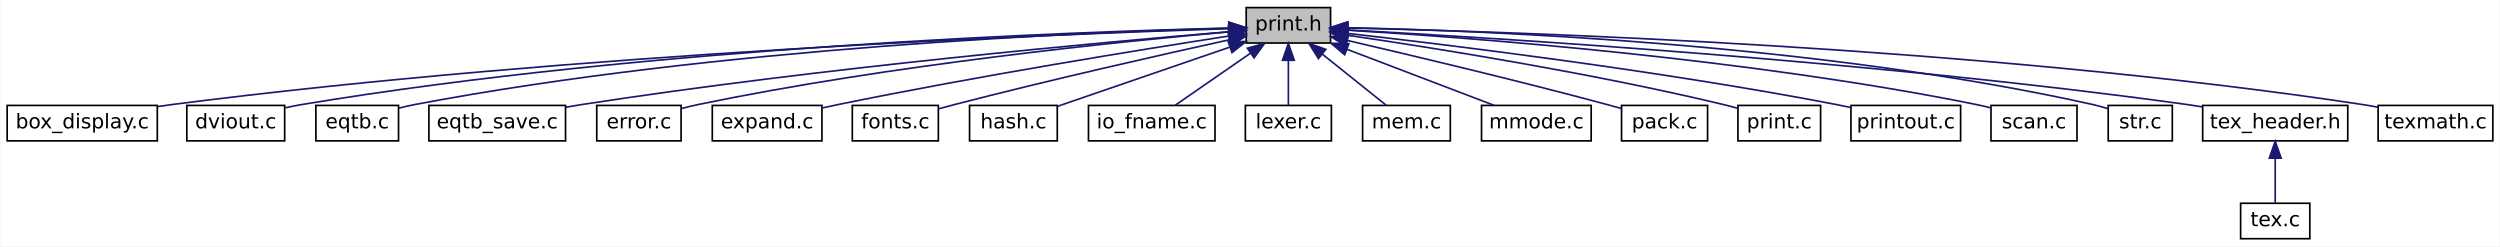
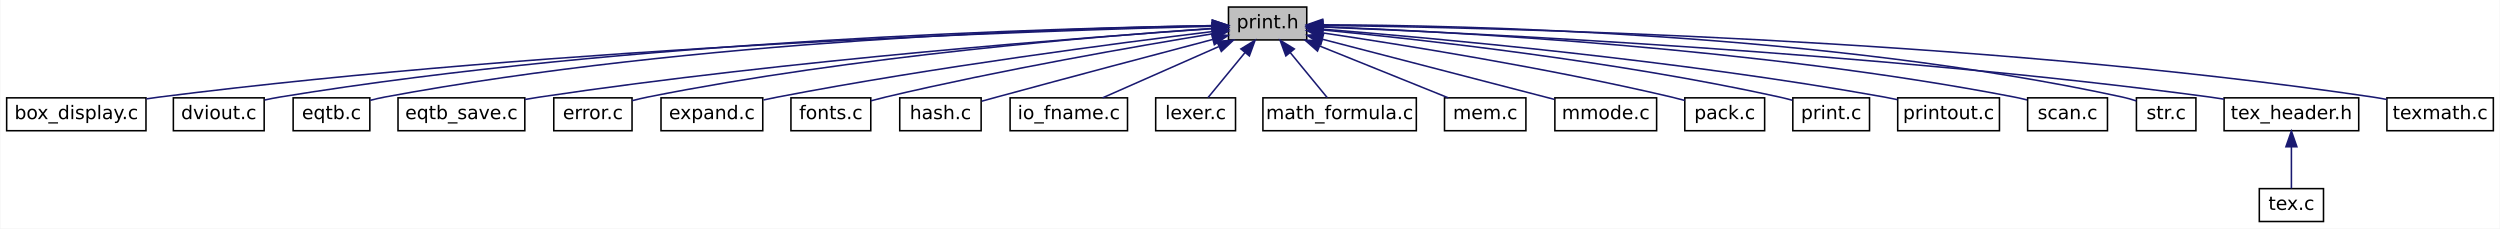
- <svg xmlns="http://www.w3.org/2000/svg" xmlns:xlink="http://www.w3.org/1999/xlink" width="1482pt" height="146pt" viewBox="0.00 0.00 1481.50 146.00">
+ <svg xmlns="http://www.w3.org/2000/svg" xmlns:xlink="http://www.w3.org/1999/xlink" width="1597pt" height="146pt" viewBox="0.00 0.00 1596.50 146.00">
  <g id="graph0" class="graph" transform="scale(1 1) rotate(0) translate(4 142)">
-     <polygon fill="white" stroke="transparent" points="-4,4 -4,-142 1477.5,-142 1477.5,4 -4,4" />
+     <polygon fill="white" stroke="transparent" points="-4,4 -4,-142 1592.5,-142 1592.5,4 -4,4" />
    <g id="node1" class="node">
      <g id="a_node1">
        <a xlink:title=" ">
-           <polygon fill="#bfbfbf" stroke="black" points="734.5,-116.5 734.5,-137.5 784.5,-137.5 784.5,-116.5 734.5,-116.5" />
-           <text text-anchor="middle" x="759.5" y="-123.9" font-family="DejaVuSans" font-size="12.00">print.h</text>
+           <polygon fill="#bfbfbf" stroke="black" points="780.5,-116.5 780.5,-137.5 830.5,-137.5 830.5,-116.5 780.5,-116.5" />
+           <text text-anchor="middle" x="805.5" y="-123.9" font-family="DejaVuSans" font-size="12.00">print.h</text>
        </a>
      </g>
    </g>
    <g id="node2" class="node">
      <g id="a_node2">
        <a xlink:href="box__display_8c.html" target="_top" xlink:title=" ">
          <polygon fill="white" stroke="black" points="0,-58.5 0,-79.5 89,-79.5 89,-58.5 0,-58.5" />
          <text text-anchor="middle" x="44.5" y="-65.9" font-family="DejaVuSans" font-size="12.00">box_display.c</text>
        </a>
      </g>
    </g>
    <g id="edge1" class="edge">
-       <path fill="none" stroke="midnightblue" d="M724.4,-125.01C625.45,-121.9 335.91,-110.67 97.5,-80 94.81,-79.65 92.04,-79.26 89.26,-78.83" />
-       <polygon fill="midnightblue" stroke="midnightblue" points="724.34,-128.51 734.45,-125.32 724.56,-121.51 724.34,-128.51" />
+       <path fill="none" stroke="midnightblue" d="M770.09,-125.22C666.34,-122.61 354.21,-112.44 97.5,-80 94.81,-79.66 92.04,-79.27 89.26,-78.84" />
+       <polygon fill="midnightblue" stroke="midnightblue" points="770.23,-128.73 780.31,-125.47 770.4,-121.73 770.23,-128.73" />
    </g>
    <g id="node3" class="node">
      <g id="a_node3">
        <a xlink:href="dviout_8c.html" target="_top" xlink:title=" ">
          <polygon fill="white" stroke="black" points="106.5,-58.5 106.5,-79.5 164.5,-79.5 164.5,-58.5 106.5,-58.5" />
          <text text-anchor="middle" x="135.5" y="-65.9" font-family="DejaVuSans" font-size="12.00">dviout.c</text>
        </a>
      </g>
    </g>
    <g id="edge2" class="edge">
-       <path fill="none" stroke="midnightblue" d="M724.12,-125.34C632.62,-123.18 380.89,-114.31 174.5,-80 171.33,-79.47 168.04,-78.81 164.77,-78.08" />
-       <polygon fill="midnightblue" stroke="midnightblue" points="724.15,-128.84 734.22,-125.57 724.31,-121.84 724.15,-128.84" />
+       <path fill="none" stroke="midnightblue" d="M770.32,-125.63C674.22,-124.14 399.41,-116.73 174.5,-80 171.33,-79.48 168.03,-78.83 164.77,-78.1" />
+       <polygon fill="midnightblue" stroke="midnightblue" points="770.31,-129.13 780.36,-125.77 770.41,-122.13 770.31,-129.13" />
    </g>
    <g id="node4" class="node">
      <g id="a_node4">
        <a xlink:href="eqtb_8c.html" target="_top" xlink:title=" ">
          <polygon fill="white" stroke="black" points="183,-58.5 183,-79.5 232,-79.5 232,-58.5 183,-58.5" />
          <text text-anchor="middle" x="207.5" y="-65.9" font-family="DejaVuSans" font-size="12.00">eqtb.c</text>
        </a>
      </g>
    </g>
    <g id="edge3" class="edge">
-       <path fill="none" stroke="midnightblue" d="M724.43,-125.27C640.36,-123 420.99,-114.02 241.5,-80 238.48,-79.43 235.34,-78.7 232.24,-77.89" />
-       <polygon fill="midnightblue" stroke="midnightblue" points="724.37,-128.77 734.46,-125.52 724.55,-121.77 724.37,-128.77" />
+       <path fill="none" stroke="midnightblue" d="M770.11,-125.62C680.73,-124.12 438.97,-116.69 241.5,-80 238.48,-79.44 235.34,-78.71 232.24,-77.91" />
+       <polygon fill="midnightblue" stroke="midnightblue" points="770.19,-129.12 780.24,-125.77 770.3,-122.12 770.19,-129.12" />
    </g>
    <g id="node5" class="node">
      <g id="a_node5">
        <a xlink:href="eqtb__save_8c.html" target="_top" xlink:title=" ">
          <polygon fill="white" stroke="black" points="250,-58.5 250,-79.5 331,-79.5 331,-58.5 250,-58.5" />
          <text text-anchor="middle" x="290.5" y="-65.9" font-family="DejaVuSans" font-size="12.00">eqtb_save.c</text>
        </a>
      </g>
    </g>
    <g id="edge4" class="edge">
-       <path fill="none" stroke="midnightblue" d="M724.01,-123.17C651.63,-117.15 481.86,-101.85 340.5,-80 337.44,-79.53 334.28,-79 331.11,-78.43" />
-       <polygon fill="midnightblue" stroke="midnightblue" points="724.11,-126.69 734.37,-124.02 724.69,-119.71 724.11,-126.69" />
+       <path fill="none" stroke="midnightblue" d="M769.95,-123.69C691.92,-118.35 499.89,-103.76 340.5,-80 337.44,-79.54 334.27,-79.02 331.1,-78.47" />
+       <polygon fill="midnightblue" stroke="midnightblue" points="769.98,-127.2 780.19,-124.38 770.45,-120.21 769.98,-127.2" />
    </g>
    <g id="node6" class="node">
      <g id="a_node6">
        <a xlink:href="error_8c.html" target="_top" xlink:title=" ">
          <polygon fill="white" stroke="black" points="349.5,-58.5 349.5,-79.5 399.5,-79.5 399.5,-58.5 349.5,-58.5" />
          <text text-anchor="middle" x="374.5" y="-65.9" font-family="DejaVuSans" font-size="12.00">error.c</text>
        </a>
      </g>
    </g>
    <g id="edge5" class="edge">
-       <path fill="none" stroke="midnightblue" d="M723.97,-123.08C660.41,-117.46 523.24,-103.59 409.5,-80 406.28,-79.33 402.93,-78.52 399.62,-77.66" />
-       <polygon fill="midnightblue" stroke="midnightblue" points="723.98,-126.59 734.25,-123.97 724.59,-119.62 723.98,-126.59" />
+       <path fill="none" stroke="midnightblue" d="M770.28,-123.84C700.76,-119.15 541.2,-106.28 409.5,-80 406.28,-79.36 402.92,-78.56 399.62,-77.7" />
+       <polygon fill="midnightblue" stroke="midnightblue" points="770.05,-127.33 780.26,-124.5 770.51,-120.35 770.05,-127.33" />
    </g>
    <g id="node7" class="node">
      <g id="a_node7">
        <a xlink:href="expand_8c.html" target="_top" xlink:title=" ">
          <polygon fill="white" stroke="black" points="418,-58.5 418,-79.5 483,-79.5 483,-58.5 418,-58.5" />
          <text text-anchor="middle" x="450.5" y="-65.9" font-family="DejaVuSans" font-size="12.00">expand.c</text>
        </a>
      </g>
    </g>
    <g id="edge6" class="edge">
-       <path fill="none" stroke="midnightblue" d="M724.17,-120.64C672.93,-112.7 575.1,-96.93 492.5,-80 489.42,-79.37 486.21,-78.67 483.01,-77.96" />
-       <polygon fill="midnightblue" stroke="midnightblue" points="723.95,-124.15 734.37,-122.21 725.02,-117.23 723.95,-124.15" />
+       <path fill="none" stroke="midnightblue" d="M770.08,-121.82C711.9,-114.73 592.53,-99.22 492.5,-80 489.56,-79.43 486.51,-78.8 483.46,-78.14" />
+       <polygon fill="midnightblue" stroke="midnightblue" points="769.87,-125.32 780.22,-123.05 770.71,-118.37 769.87,-125.32" />
    </g>
    <g id="node8" class="node">
      <g id="a_node8">
        <a xlink:href="fonts_8c.html" target="_top" xlink:title=" ">
          <polygon fill="white" stroke="black" points="501,-58.5 501,-79.5 552,-79.5 552,-58.5 501,-58.5" />
          <text text-anchor="middle" x="526.5" y="-65.9" font-family="DejaVuSans" font-size="12.00">fonts.c</text>
        </a>
      </g>
    </g>
    <g id="edge7" class="edge">
-       <path fill="none" stroke="midnightblue" d="M724.43,-118.41C684.75,-109.69 618.27,-94.69 561.5,-80 558.44,-79.21 555.24,-78.34 552.07,-77.47" />
-       <polygon fill="midnightblue" stroke="midnightblue" points="723.88,-121.87 734.4,-120.59 725.38,-115.03 723.88,-121.87" />
+       <path fill="none" stroke="midnightblue" d="M770.3,-120.41C722.68,-112.61 635.21,-97.44 561.5,-80 558.43,-79.27 555.22,-78.45 552.04,-77.59" />
+       <polygon fill="midnightblue" stroke="midnightblue" points="769.97,-123.9 780.4,-122.05 771.09,-116.99 769.97,-123.9" />
    </g>
    <g id="node9" class="node">
      <g id="a_node9">
        <a xlink:href="hash_8c.html" target="_top" xlink:title=" ">
          <polygon fill="white" stroke="black" points="570.5,-58.5 570.5,-79.5 622.5,-79.5 622.5,-58.5 570.5,-58.5" />
          <text text-anchor="middle" x="596.5" y="-65.9" font-family="DejaVuSans" font-size="12.00">hash.c</text>
        </a>
      </g>
    </g>
    <g id="edge8" class="edge">
-       <path fill="none" stroke="midnightblue" d="M724.58,-114C694.04,-103.51 650.36,-88.5 622.72,-79.01" />
-       <polygon fill="midnightblue" stroke="midnightblue" points="723.79,-117.43 734.39,-117.37 726.07,-110.81 723.79,-117.43" />
+       <path fill="none" stroke="midnightblue" d="M770.53,-116.82C735.56,-107.62 680.27,-92.98 632.5,-80 629.37,-79.15 626.09,-78.25 622.84,-77.35" />
+       <polygon fill="midnightblue" stroke="midnightblue" points="769.7,-120.22 780.26,-119.38 771.48,-113.45 769.7,-120.22" />
    </g>
    <g id="node10" class="node">
      <g id="a_node10">
        <a xlink:href="io__fname_8c.html" target="_top" xlink:title=" ">
          <polygon fill="white" stroke="black" points="641,-58.5 641,-79.5 716,-79.5 716,-58.5 641,-58.5" />
          <text text-anchor="middle" x="678.5" y="-65.9" font-family="DejaVuSans" font-size="12.00">io_fname.c</text>
        </a>
      </g>
    </g>
    <g id="edge9" class="edge">
-       <path fill="none" stroke="midnightblue" d="M737.07,-110.49C722.77,-100.61 704.71,-88.12 692.45,-79.64" />
-       <polygon fill="midnightblue" stroke="midnightblue" points="735.17,-113.44 745.39,-116.25 739.16,-107.68 735.17,-113.44" />
+       <path fill="none" stroke="midnightblue" d="M774.31,-112.25C751.25,-102.08 720.43,-88.49 700.05,-79.5" />
+       <polygon fill="midnightblue" stroke="midnightblue" points="773.11,-115.54 783.67,-116.37 775.93,-109.14 773.11,-115.54" />
    </g>
    <g id="node11" class="node">
      <g id="a_node11">
        <a xlink:href="lexer_8c.html" target="_top" xlink:title=" ">
          <polygon fill="white" stroke="black" points="734,-58.5 734,-79.5 785,-79.5 785,-58.5 734,-58.5" />
          <text text-anchor="middle" x="759.5" y="-65.9" font-family="DejaVuSans" font-size="12.00">lexer.c</text>
        </a>
      </g>
    </g>
    <g id="edge10" class="edge">
-       <path fill="none" stroke="midnightblue" d="M759.5,-106.16C759.5,-97.16 759.5,-86.92 759.5,-79.64" />
-       <polygon fill="midnightblue" stroke="midnightblue" points="756,-106.25 759.5,-116.25 763,-106.25 756,-106.25" />
+       <path fill="none" stroke="midnightblue" d="M791.13,-108.5C783.3,-98.98 773.92,-87.56 767.42,-79.64" />
+       <polygon fill="midnightblue" stroke="midnightblue" points="788.44,-110.74 797.49,-116.25 793.84,-106.3 788.44,-110.74" />
    </g>
    <g id="node12" class="node">
      <g id="a_node12">
-         <a xlink:href="mem_8c.html" target="_top" xlink:title=" ">
-           <polygon fill="white" stroke="black" points="803.5,-58.5 803.5,-79.5 855.5,-79.5 855.5,-58.5 803.5,-58.5" />
-           <text text-anchor="middle" x="829.5" y="-65.9" font-family="DejaVuSans" font-size="12.00">mem.c</text>
+         <a xlink:href="math__formula_8c.html" target="_top" xlink:title=" ">
+           <polygon fill="white" stroke="black" points="802.5,-58.5 802.5,-79.5 900.5,-79.5 900.5,-58.5 802.5,-58.5" />
+           <text text-anchor="middle" x="851.5" y="-65.9" font-family="DejaVuSans" font-size="12.00">math_formula.c</text>
        </a>
      </g>
    </g>
    <g id="edge11" class="edge">
-       <path fill="none" stroke="midnightblue" d="M779.59,-109.93C791.83,-100.14 807.05,-87.96 817.45,-79.64" />
-       <polygon fill="midnightblue" stroke="midnightblue" points="777.32,-107.27 771.69,-116.25 781.69,-112.73 777.32,-107.27" />
+       <path fill="none" stroke="midnightblue" d="M819.87,-108.5C827.7,-98.98 837.08,-87.56 843.58,-79.64" />
+       <polygon fill="midnightblue" stroke="midnightblue" points="817.16,-106.3 813.51,-116.25 822.56,-110.74 817.16,-106.3" />
    </g>
    <g id="node13" class="node">
      <g id="a_node13">
-         <a xlink:href="mmode_8c.html" target="_top" xlink:title=" ">
-           <polygon fill="white" stroke="black" points="874,-58.5 874,-79.5 939,-79.5 939,-58.5 874,-58.5" />
-           <text text-anchor="middle" x="906.5" y="-65.9" font-family="DejaVuSans" font-size="12.00">mmode.c</text>
+         <a xlink:href="mem_8c.html" target="_top" xlink:title=" ">
+           <polygon fill="white" stroke="black" points="918.5,-58.5 918.5,-79.5 970.5,-79.5 970.5,-58.5 918.5,-58.5" />
+           <text text-anchor="middle" x="944.5" y="-65.9" font-family="DejaVuSans" font-size="12.00">mem.c</text>
        </a>
      </g>
    </g>
    <g id="edge12" class="edge">
-       <path fill="none" stroke="midnightblue" d="M794.18,-112.79C821.02,-102.56 857.55,-88.65 881.56,-79.5" />
-       <polygon fill="midnightblue" stroke="midnightblue" points="792.87,-109.54 784.77,-116.37 795.36,-116.08 792.87,-109.54" />
+       <path fill="none" stroke="midnightblue" d="M838.96,-112.52C864.28,-102.32 898.41,-88.57 920.92,-79.5" />
+       <polygon fill="midnightblue" stroke="midnightblue" points="837.36,-109.39 829.39,-116.37 839.98,-115.88 837.36,-109.39" />
    </g>
    <g id="node14" class="node">
      <g id="a_node14">
-         <a xlink:href="pack_8c.html" target="_top" xlink:title=" ">
-           <polygon fill="white" stroke="black" points="957,-58.5 957,-79.5 1008,-79.5 1008,-58.5 957,-58.5" />
-           <text text-anchor="middle" x="982.5" y="-65.9" font-family="DejaVuSans" font-size="12.00">pack.c</text>
+         <a xlink:href="mmode_8c.html" target="_top" xlink:title=" ">
+           <polygon fill="white" stroke="black" points="989,-58.5 989,-79.5 1054,-79.5 1054,-58.5 989,-58.5" />
+           <text text-anchor="middle" x="1021.5" y="-65.9" font-family="DejaVuSans" font-size="12.00">mmode.c</text>
        </a>
      </g>
    </g>
    <g id="edge13" class="edge">
-       <path fill="none" stroke="midnightblue" d="M794.73,-117.95C832.78,-109.13 895.14,-94.33 948.5,-80 951.23,-79.27 954.08,-78.47 956.92,-77.67" />
-       <polygon fill="midnightblue" stroke="midnightblue" points="793.62,-114.61 784.67,-120.27 795.2,-121.44 793.62,-114.61" />
+       <path fill="none" stroke="midnightblue" d="M840.51,-116.92C881.47,-106.3 948.75,-88.86 988.72,-78.5" />
+       <polygon fill="midnightblue" stroke="midnightblue" points="839.5,-113.57 830.7,-119.47 841.26,-120.34 839.5,-113.57" />
    </g>
    <g id="node15" class="node">
      <g id="a_node15">
-         <a xlink:href="print_8c.html" target="_top" xlink:title=" ">
-           <polygon fill="white" stroke="black" points="1026,-58.5 1026,-79.5 1075,-79.5 1075,-58.5 1026,-58.5" />
-           <text text-anchor="middle" x="1050.5" y="-65.9" font-family="DejaVuSans" font-size="12.00">print.c</text>
+         <a xlink:href="pack_8c.html" target="_top" xlink:title=" ">
+           <polygon fill="white" stroke="black" points="1072,-58.5 1072,-79.5 1123,-79.5 1123,-58.5 1072,-58.5" />
+           <text text-anchor="middle" x="1097.5" y="-65.9" font-family="DejaVuSans" font-size="12.00">pack.c</text>
        </a>
      </g>
    </g>
    <g id="edge14" class="edge">
-       <path fill="none" stroke="midnightblue" d="M794.56,-121.09C844.44,-113.8 938.61,-98.92 1017.5,-80 1020.18,-79.36 1022.96,-78.62 1025.72,-77.85" />
-       <polygon fill="midnightblue" stroke="midnightblue" points="794,-117.63 784.61,-122.53 795.01,-124.56 794,-117.63" />
+       <path fill="none" stroke="midnightblue" d="M840.54,-121C890.4,-113.6 984.53,-98.59 1063.5,-80 1066.25,-79.35 1069.12,-78.61 1071.96,-77.84" />
+       <polygon fill="midnightblue" stroke="midnightblue" points="839.98,-117.54 830.59,-122.46 841,-124.47 839.98,-117.54" />
    </g>
    <g id="node16" class="node">
      <g id="a_node16">
-         <a xlink:href="printout_8c.html" target="_top" xlink:title=" ">
-           <polygon fill="white" stroke="black" points="1093,-58.5 1093,-79.5 1158,-79.5 1158,-58.5 1093,-58.5" />
-           <text text-anchor="middle" x="1125.5" y="-65.9" font-family="DejaVuSans" font-size="12.00">printout.c</text>
+         <a xlink:href="print_8c.html" target="_top" xlink:title=" ">
+           <polygon fill="white" stroke="black" points="1141,-58.5 1141,-79.5 1190,-79.5 1190,-58.5 1141,-58.5" />
+           <text text-anchor="middle" x="1165.5" y="-65.9" font-family="DejaVuSans" font-size="12.00">print.c</text>
        </a>
      </g>
    </g>
    <g id="edge15" class="edge">
-       <path fill="none" stroke="midnightblue" d="M794.55,-122.19C854.33,-115.43 979.71,-100.14 1084.5,-80 1087.23,-79.47 1090.06,-78.88 1092.89,-78.26" />
-       <polygon fill="midnightblue" stroke="midnightblue" points="794.06,-118.72 784.51,-123.31 794.84,-125.68 794.06,-118.72" />
+       <path fill="none" stroke="midnightblue" d="M840.9,-122.83C901.24,-117.03 1027.66,-103.11 1132.5,-80 1135.19,-79.41 1137.98,-78.7 1140.74,-77.95" />
+       <polygon fill="midnightblue" stroke="midnightblue" points="840.39,-119.36 830.76,-123.79 841.05,-126.33 840.39,-119.36" />
    </g>
    <g id="node17" class="node">
      <g id="a_node17">
-         <a xlink:href="scan_8c.html" target="_top" xlink:title=" ">
-           <polygon fill="white" stroke="black" points="1176,-58.5 1176,-79.5 1227,-79.5 1227,-58.5 1176,-58.5" />
-           <text text-anchor="middle" x="1201.5" y="-65.9" font-family="DejaVuSans" font-size="12.00">scan.c</text>
+         <a xlink:href="printout_8c.html" target="_top" xlink:title=" ">
+           <polygon fill="white" stroke="black" points="1208,-58.5 1208,-79.5 1273,-79.5 1273,-58.5 1208,-58.5" />
+           <text text-anchor="middle" x="1240.5" y="-65.9" font-family="DejaVuSans" font-size="12.00">printout.c</text>
        </a>
      </g>
    </g>
    <g id="edge16" class="edge">
-       <path fill="none" stroke="midnightblue" d="M794.76,-124.09C865.86,-119.79 1031.25,-107.5 1167.5,-80 1170.27,-79.44 1173.15,-78.76 1176,-78.02" />
-       <polygon fill="midnightblue" stroke="midnightblue" points="794.35,-120.61 784.57,-124.69 794.76,-127.6 794.35,-120.61" />
+       <path fill="none" stroke="midnightblue" d="M840.88,-123.34C910.13,-117.81 1068.25,-103.58 1199.5,-80 1202.24,-79.51 1205.07,-78.94 1207.9,-78.33" />
+       <polygon fill="midnightblue" stroke="midnightblue" points="840.24,-119.88 830.55,-124.15 840.79,-126.86 840.24,-119.88" />
    </g>
    <g id="node18" class="node">
      <g id="a_node18">
-         <a xlink:href="str_8c.html" target="_top" xlink:title=" ">
-           <polygon fill="white" stroke="black" points="1245.5,-58.5 1245.5,-79.5 1283.5,-79.5 1283.5,-58.5 1245.5,-58.5" />
-           <text text-anchor="middle" x="1264.5" y="-65.9" font-family="DejaVuSans" font-size="12.00">str.c</text>
+         <a xlink:href="scan_8c.html" target="_top" xlink:title=" ">
+           <polygon fill="white" stroke="black" points="1291,-58.5 1291,-79.5 1342,-79.5 1342,-58.5 1291,-58.5" />
+           <text text-anchor="middle" x="1316.5" y="-65.9" font-family="DejaVuSans" font-size="12.00">scan.c</text>
        </a>
      </g>
    </g>
    <g id="edge17" class="edge">
-       <path fill="none" stroke="midnightblue" d="M795.14,-125.55C875.09,-123.9 1074.42,-116.17 1236.5,-80 1239.42,-79.35 1242.46,-78.48 1245.4,-77.52" />
-       <polygon fill="midnightblue" stroke="midnightblue" points="794.6,-122.06 784.67,-125.75 794.73,-129.06 794.6,-122.06" />
+       <path fill="none" stroke="midnightblue" d="M841,-124.88C920.66,-121.86 1119.45,-111.54 1282.5,-80 1285.16,-79.49 1287.91,-78.85 1290.64,-78.16" />
+       <polygon fill="midnightblue" stroke="midnightblue" points="840.43,-121.4 830.57,-125.26 840.69,-128.39 840.43,-121.4" />
    </g>
    <g id="node19" class="node">
      <g id="a_node19">
+         <a xlink:href="str_8c.html" target="_top" xlink:title=" ">
+           <polygon fill="white" stroke="black" points="1360.5,-58.5 1360.5,-79.5 1398.5,-79.5 1398.5,-58.5 1360.5,-58.5" />
+           <text text-anchor="middle" x="1379.5" y="-65.9" font-family="DejaVuSans" font-size="12.00">str.c</text>
+         </a>
+       </g>
+     </g>
+     <g id="edge18" class="edge">
+       <path fill="none" stroke="midnightblue" d="M840.78,-126.17C928.31,-125.91 1162.08,-121.07 1351.5,-80 1354.43,-79.37 1357.46,-78.51 1360.41,-77.55" />
+       <polygon fill="midnightblue" stroke="midnightblue" points="840.6,-122.67 830.6,-126.18 840.6,-129.67 840.6,-122.67" />
+     </g>
+     <g id="node20" class="node">
+       <g id="a_node20">
        <a xlink:href="tex__header_8h.html" target="_top" xlink:title=" ">
-           <polygon fill="white" stroke="black" points="1301.5,-58.5 1301.5,-79.5 1387.5,-79.5 1387.5,-58.5 1301.5,-58.5" />
-           <text text-anchor="middle" x="1344.5" y="-65.9" font-family="DejaVuSans" font-size="12.00">tex_header.h</text>
-         </a>
-       </g>
-     </g>
-     <g id="edge18" class="edge">
-       <path fill="none" stroke="midnightblue" d="M794.78,-124.23C880.41,-119.64 1105.91,-105.92 1292.5,-80 1295.41,-79.6 1298.41,-79.14 1301.43,-78.64" />
-       <polygon fill="midnightblue" stroke="midnightblue" points="794.38,-120.74 784.58,-124.76 794.75,-127.73 794.38,-120.74" />
+           <polygon fill="white" stroke="black" points="1416.5,-58.5 1416.5,-79.5 1502.5,-79.5 1502.5,-58.5 1416.5,-58.5" />
+           <text text-anchor="middle" x="1459.5" y="-65.9" font-family="DejaVuSans" font-size="12.00">tex_header.h</text>
+         </a>
+       </g>
+     </g>
+     <g id="edge19" class="edge">
+       <path fill="none" stroke="midnightblue" d="M840.81,-124.71C933.87,-120.99 1193.39,-108.67 1407.5,-80 1410.42,-79.61 1413.42,-79.16 1416.43,-78.67" />
+       <polygon fill="midnightblue" stroke="midnightblue" points="840.41,-121.22 830.55,-125.11 840.68,-128.21 840.41,-121.22" />
+     </g>
+     <g id="node22" class="node">
+       <g id="a_node22">
+         <a xlink:href="texmath_8c.html" target="_top" xlink:title=" ">
+           <polygon fill="white" stroke="black" points="1520.5,-58.5 1520.5,-79.5 1588.5,-79.5 1588.5,-58.5 1520.5,-58.5" />
+           <text text-anchor="middle" x="1554.5" y="-65.9" font-family="DejaVuSans" font-size="12.00">texmath.c</text>
+         </a>
+       </g>
+     </g>
+     <g id="edge21" class="edge">
+       <path fill="none" stroke="midnightblue" d="M840.88,-125.73C944.53,-124.52 1256.25,-117.74 1511.5,-80 1514.38,-79.57 1517.35,-79.05 1520.33,-78.48" />
+       <polygon fill="midnightblue" stroke="midnightblue" points="840.63,-122.24 830.67,-125.84 840.71,-129.24 840.63,-122.24" />
    </g>
    <g id="node21" class="node">
      <g id="a_node21">
-         <a xlink:href="texmath_8c.html" target="_top" xlink:title=" ">
-           <polygon fill="white" stroke="black" points="1405.5,-58.5 1405.5,-79.5 1473.5,-79.5 1473.5,-58.5 1405.5,-58.5" />
-           <text text-anchor="middle" x="1439.5" y="-65.9" font-family="DejaVuSans" font-size="12.00">texmath.c</text>
+         <a xlink:href="tex_8c.html" target="_top" xlink:title=" ">
+           <polygon fill="white" stroke="black" points="1439,-0.5 1439,-21.5 1480,-21.5 1480,-0.5 1439,-0.5" />
+           <text text-anchor="middle" x="1459.5" y="-7.9" font-family="DejaVuSans" font-size="12.00">tex.c</text>
        </a>
      </g>
    </g>
    <g id="edge20" class="edge">
-       <path fill="none" stroke="midnightblue" d="M794.63,-125.39C891.24,-123.29 1168.79,-114.48 1396.5,-80 1399.38,-79.56 1402.35,-79.04 1405.33,-78.46" />
-       <polygon fill="midnightblue" stroke="midnightblue" points="794.47,-121.89 784.55,-125.6 794.62,-128.89 794.47,-121.89" />
-     </g>
-     <g id="node20" class="node">
-       <g id="a_node20">
-         <a xlink:href="tex_8c.html" target="_top" xlink:title=" ">
-           <polygon fill="white" stroke="black" points="1324,-0.5 1324,-21.5 1365,-21.5 1365,-0.5 1324,-0.5" />
-           <text text-anchor="middle" x="1344.5" y="-7.9" font-family="DejaVuSans" font-size="12.00">tex.c</text>
-         </a>
-       </g>
-     </g>
-     <g id="edge19" class="edge">
-       <path fill="none" stroke="midnightblue" d="M1344.5,-48.16C1344.5,-39.16 1344.5,-28.92 1344.5,-21.64" />
-       <polygon fill="midnightblue" stroke="midnightblue" points="1341,-48.25 1344.5,-58.25 1348,-48.25 1341,-48.25" />
+       <path fill="none" stroke="midnightblue" d="M1459.5,-48.16C1459.5,-39.16 1459.5,-28.92 1459.5,-21.64" />
+       <polygon fill="midnightblue" stroke="midnightblue" points="1456,-48.25 1459.5,-58.25 1463,-48.25 1456,-48.25" />
    </g>
  </g>
</svg>
